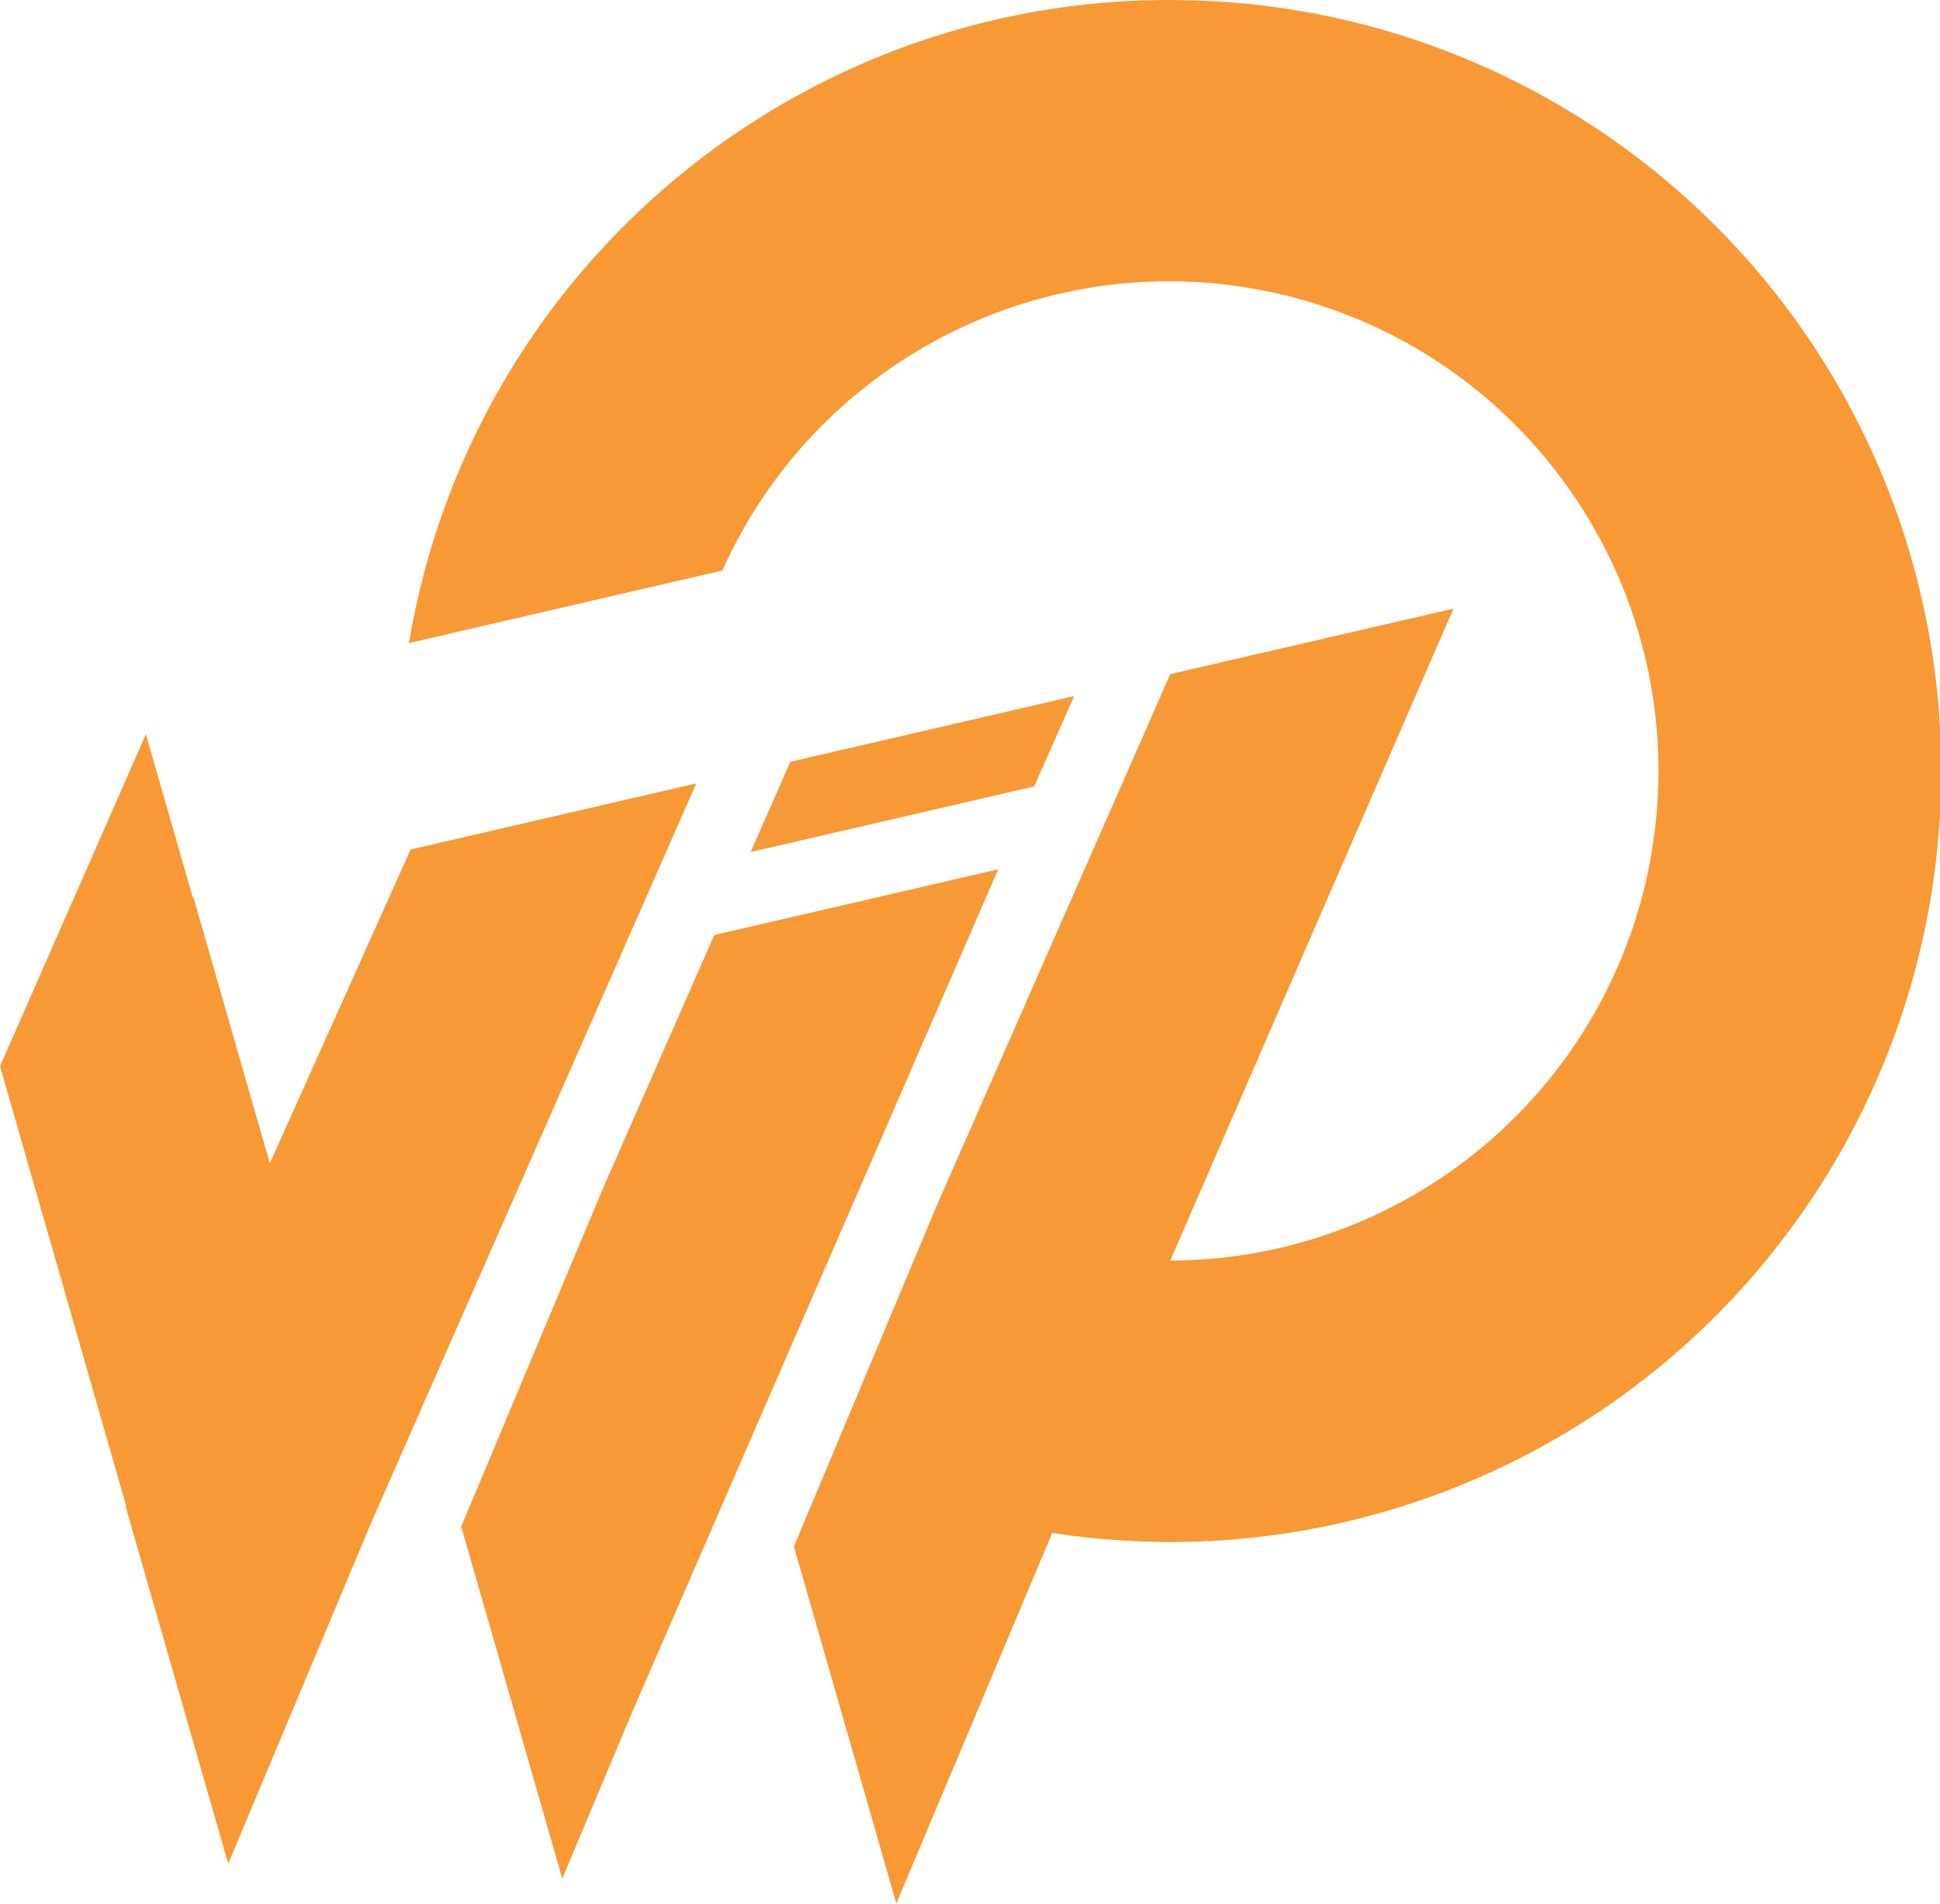
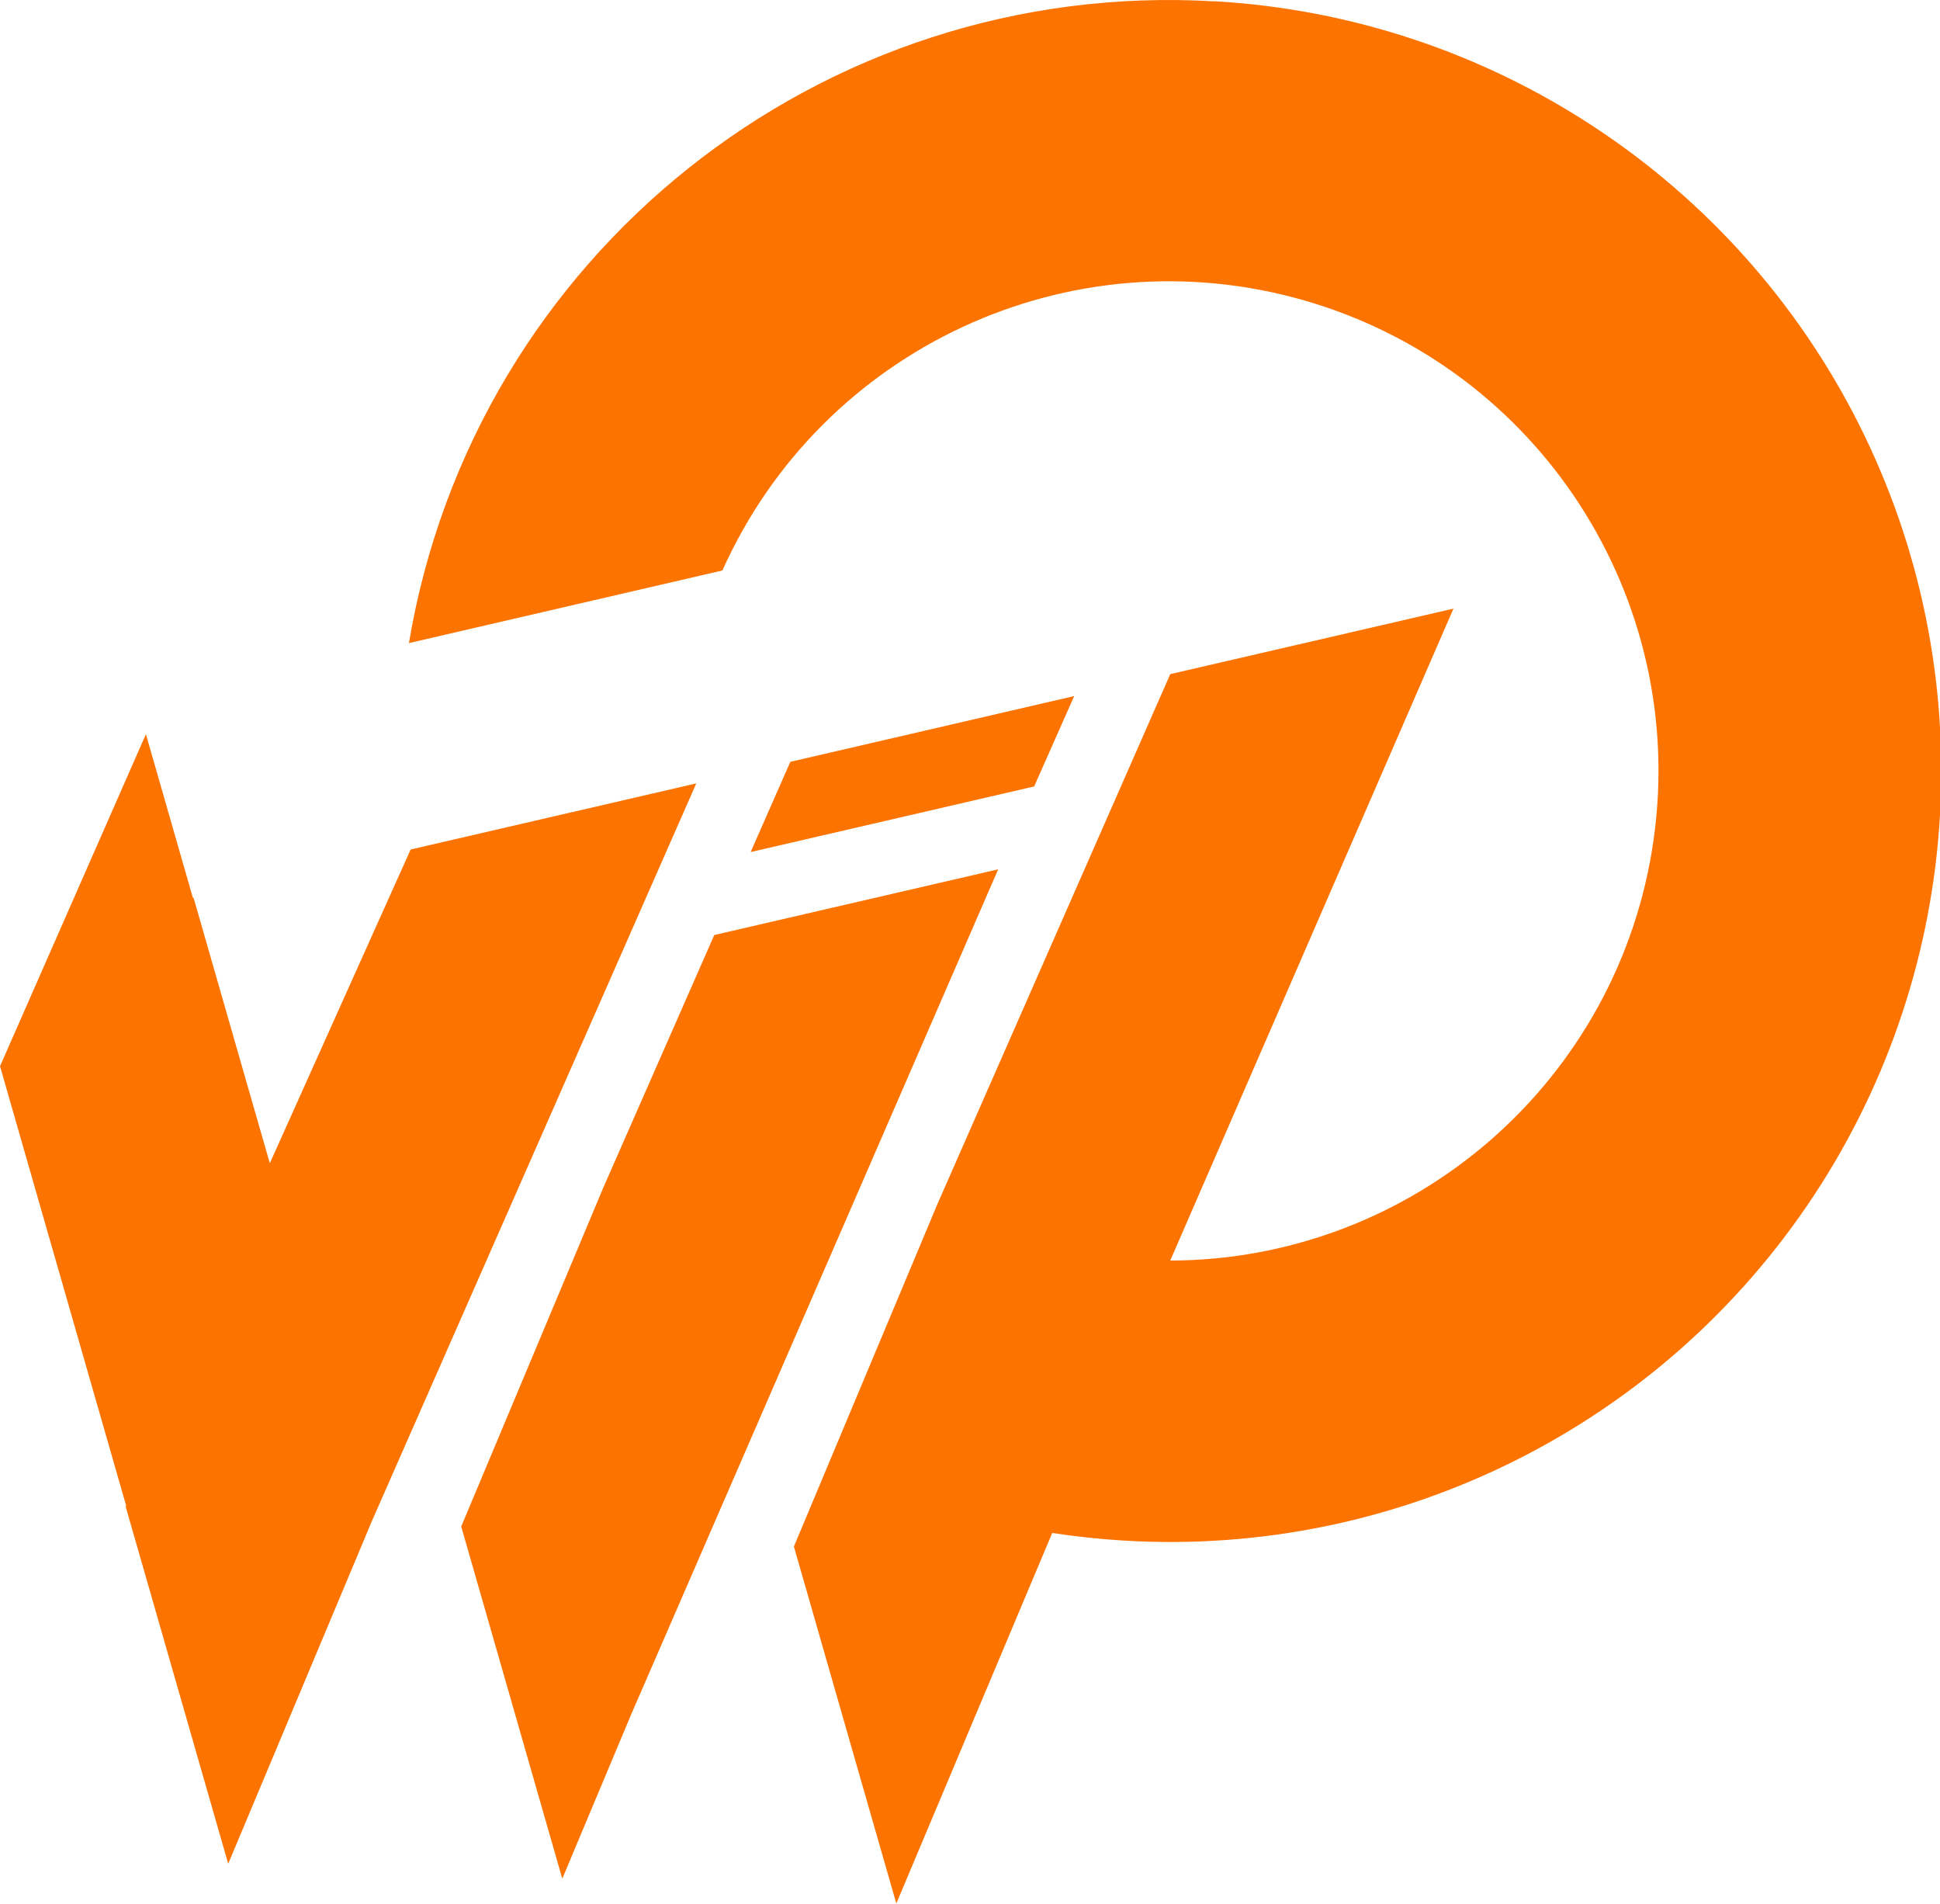
<svg xmlns="http://www.w3.org/2000/svg" width="356.501" height="349.713" viewBox="0 0 356.501 349.713">
  <g id="vip-03" transform="translate(-147.58 -177.752)">
-     <path id="Path_75" data-name="Path 75" d="M312.205,275.25l-52.163,12.08-7.293,16.579,52.1-12.054Z" transform="translate(32.772 30.382)" fill="#f89936" />
-     <path id="Path_76" data-name="Path 76" d="M258.7,311.587l-20.343,46.3L212.2,420.254l18.572,64.7,12.67-30.206,67.43-155.229Z" transform="translate(20.136 37.944)" fill="#f89936" />
-     <path id="Path_77" data-name="Path 77" d="M275.541,289.627l-52.5,12.146-25.878,57.645-4.027-14.008-9.994-34.8-.118.039-8.63-30.062-26.809,61,18.782,65.436,4.394,15.307-.079.2,18.835,65.581L215.9,425.2l59.613-135.529Z" transform="translate(0 32.046)" fill="#f89936" />
-     <path id="Path_78" data-name="Path 78" d="M352.859,178A141.654,141.654,0,0,0,204.87,295.9l57.606-13.339a89.95,89.95,0,1,1,82.3,126.78l52.045-119.776L344.78,301.6l-42.772,97.322-26.39,62.957,18.822,65.581,28.646-68.073c4.328.656,8.735,1.141,13.195,1.4a141.648,141.648,0,1,0,16.58-282.81Z" transform="translate(17.852)" fill="#f89936" />
+     <path id="Path_75" data-name="Path 75" d="M312.205,275.25l-52.163,12.08-7.293,16.579,52.1-12.054Z" transform="translate(32.772 30.382)" fill="#fc7300" />
+     <path id="Path_76" data-name="Path 76" d="M258.7,311.587l-20.343,46.3L212.2,420.254l18.572,64.7,12.67-30.206,67.43-155.229Z" transform="translate(20.136 37.944)" fill="#fc7300" />
+     <path id="Path_77" data-name="Path 77" d="M275.541,289.627l-52.5,12.146-25.878,57.645-4.027-14.008-9.994-34.8-.118.039-8.63-30.062-26.809,61,18.782,65.436,4.394,15.307-.079.2,18.835,65.581L215.9,425.2l59.613-135.529Z" transform="translate(0 32.046)" fill="#fc7300" />
+     <path id="Path_78" data-name="Path 78" d="M352.859,178A141.654,141.654,0,0,0,204.87,295.9l57.606-13.339a89.95,89.95,0,1,1,82.3,126.78l52.045-119.776L344.78,301.6l-42.772,97.322-26.39,62.957,18.822,65.581,28.646-68.073c4.328.656,8.735,1.141,13.195,1.4a141.648,141.648,0,1,0,16.58-282.81Z" transform="translate(17.852)" fill="#fc7300" />
  </g>
</svg>
